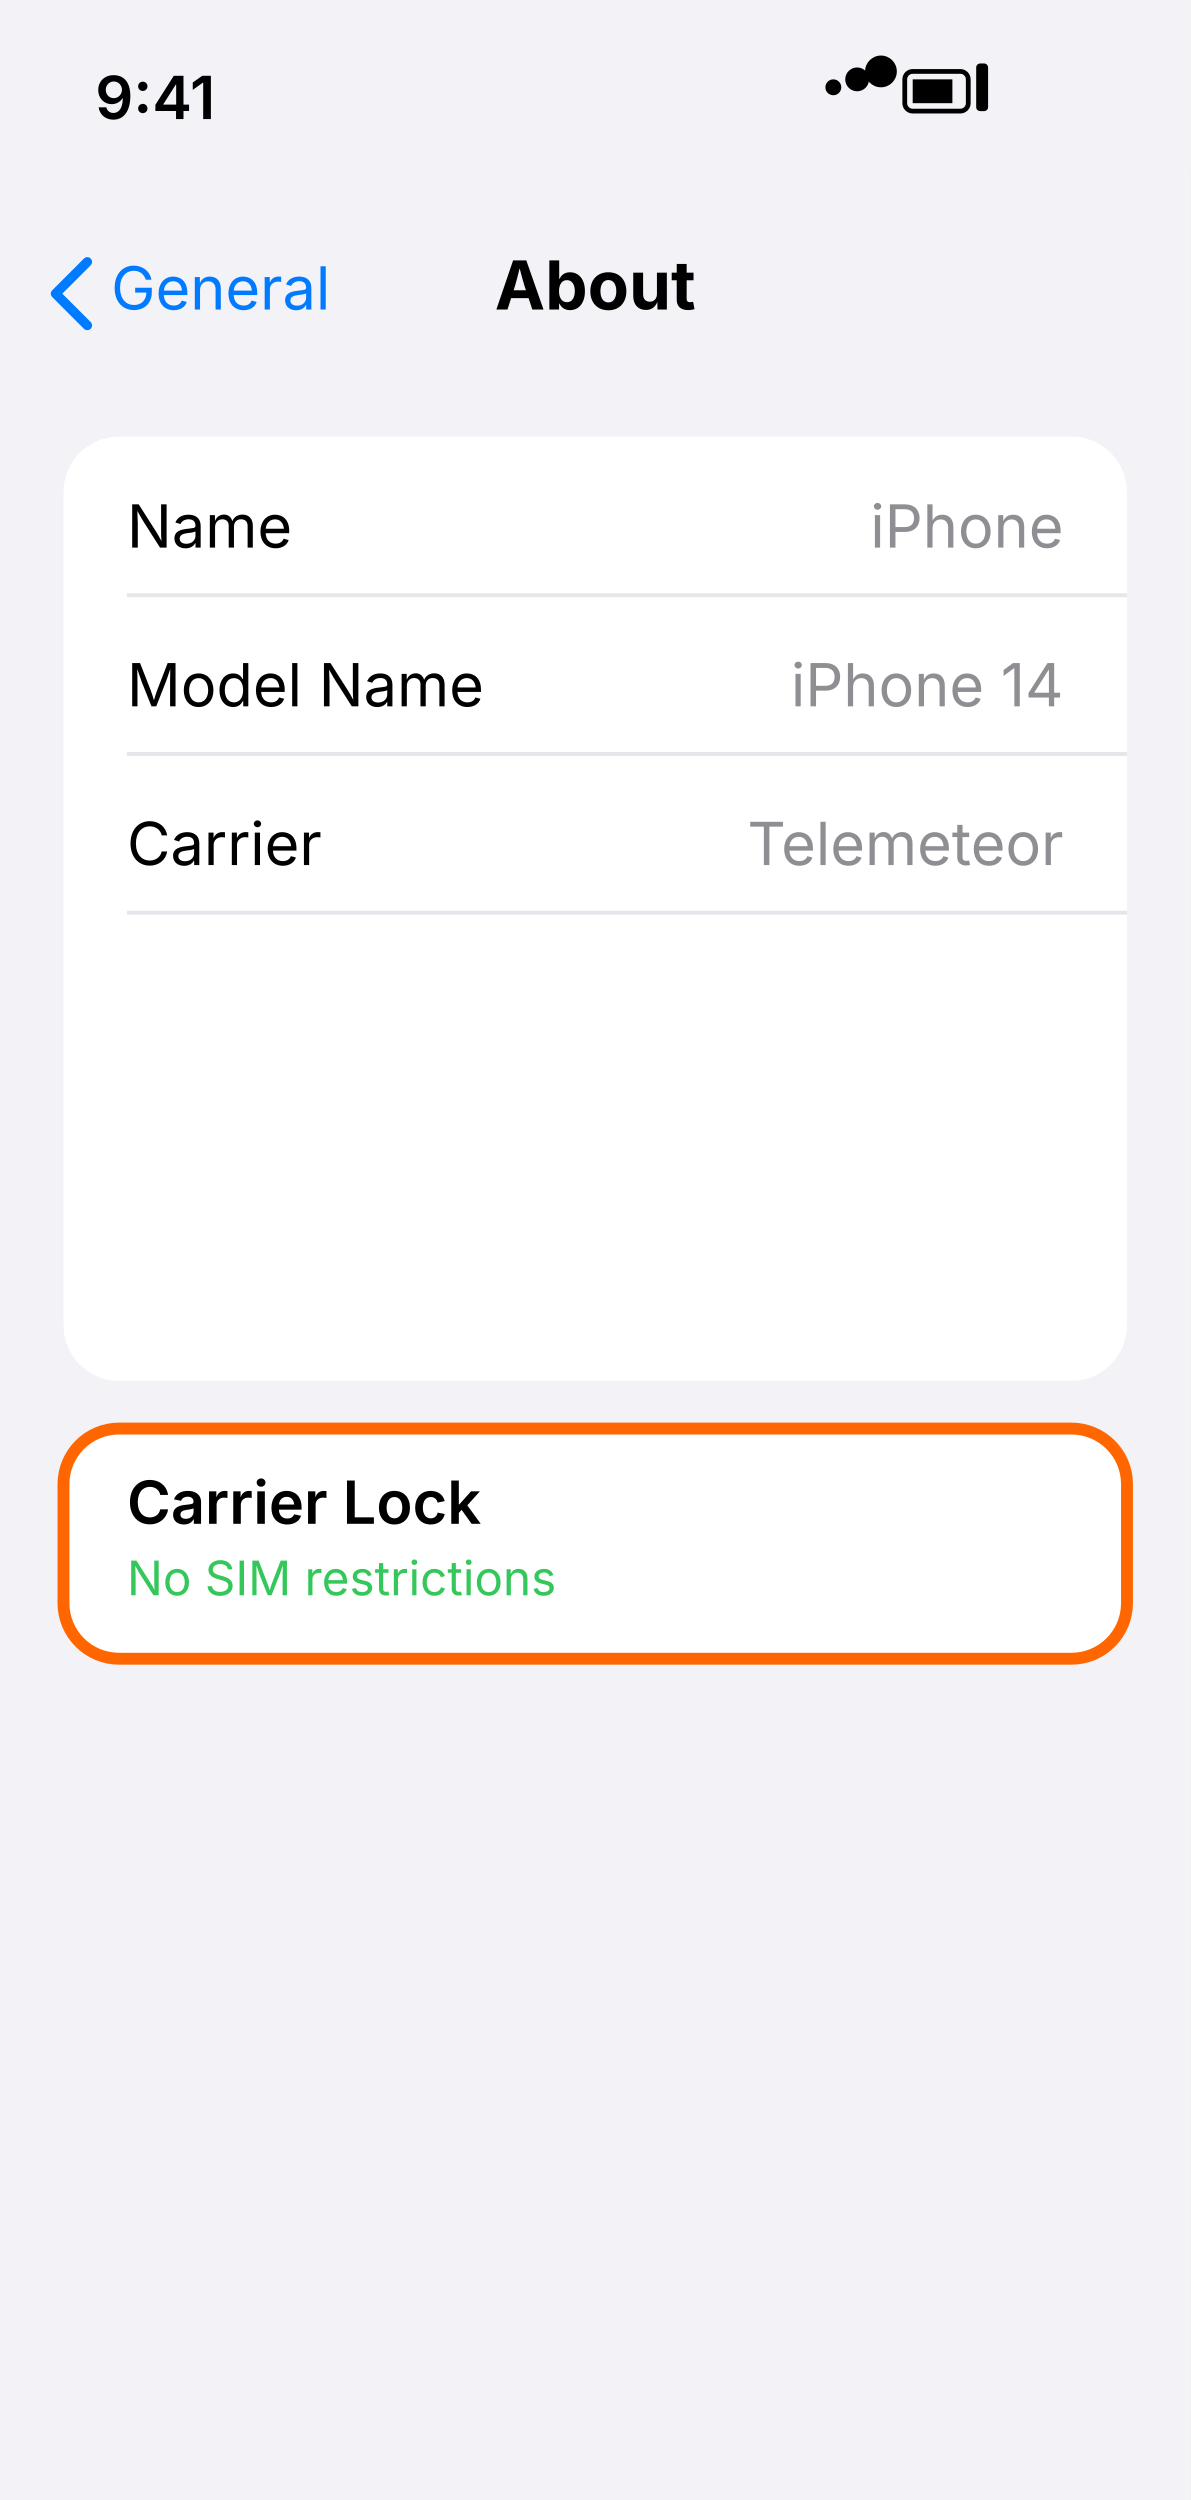
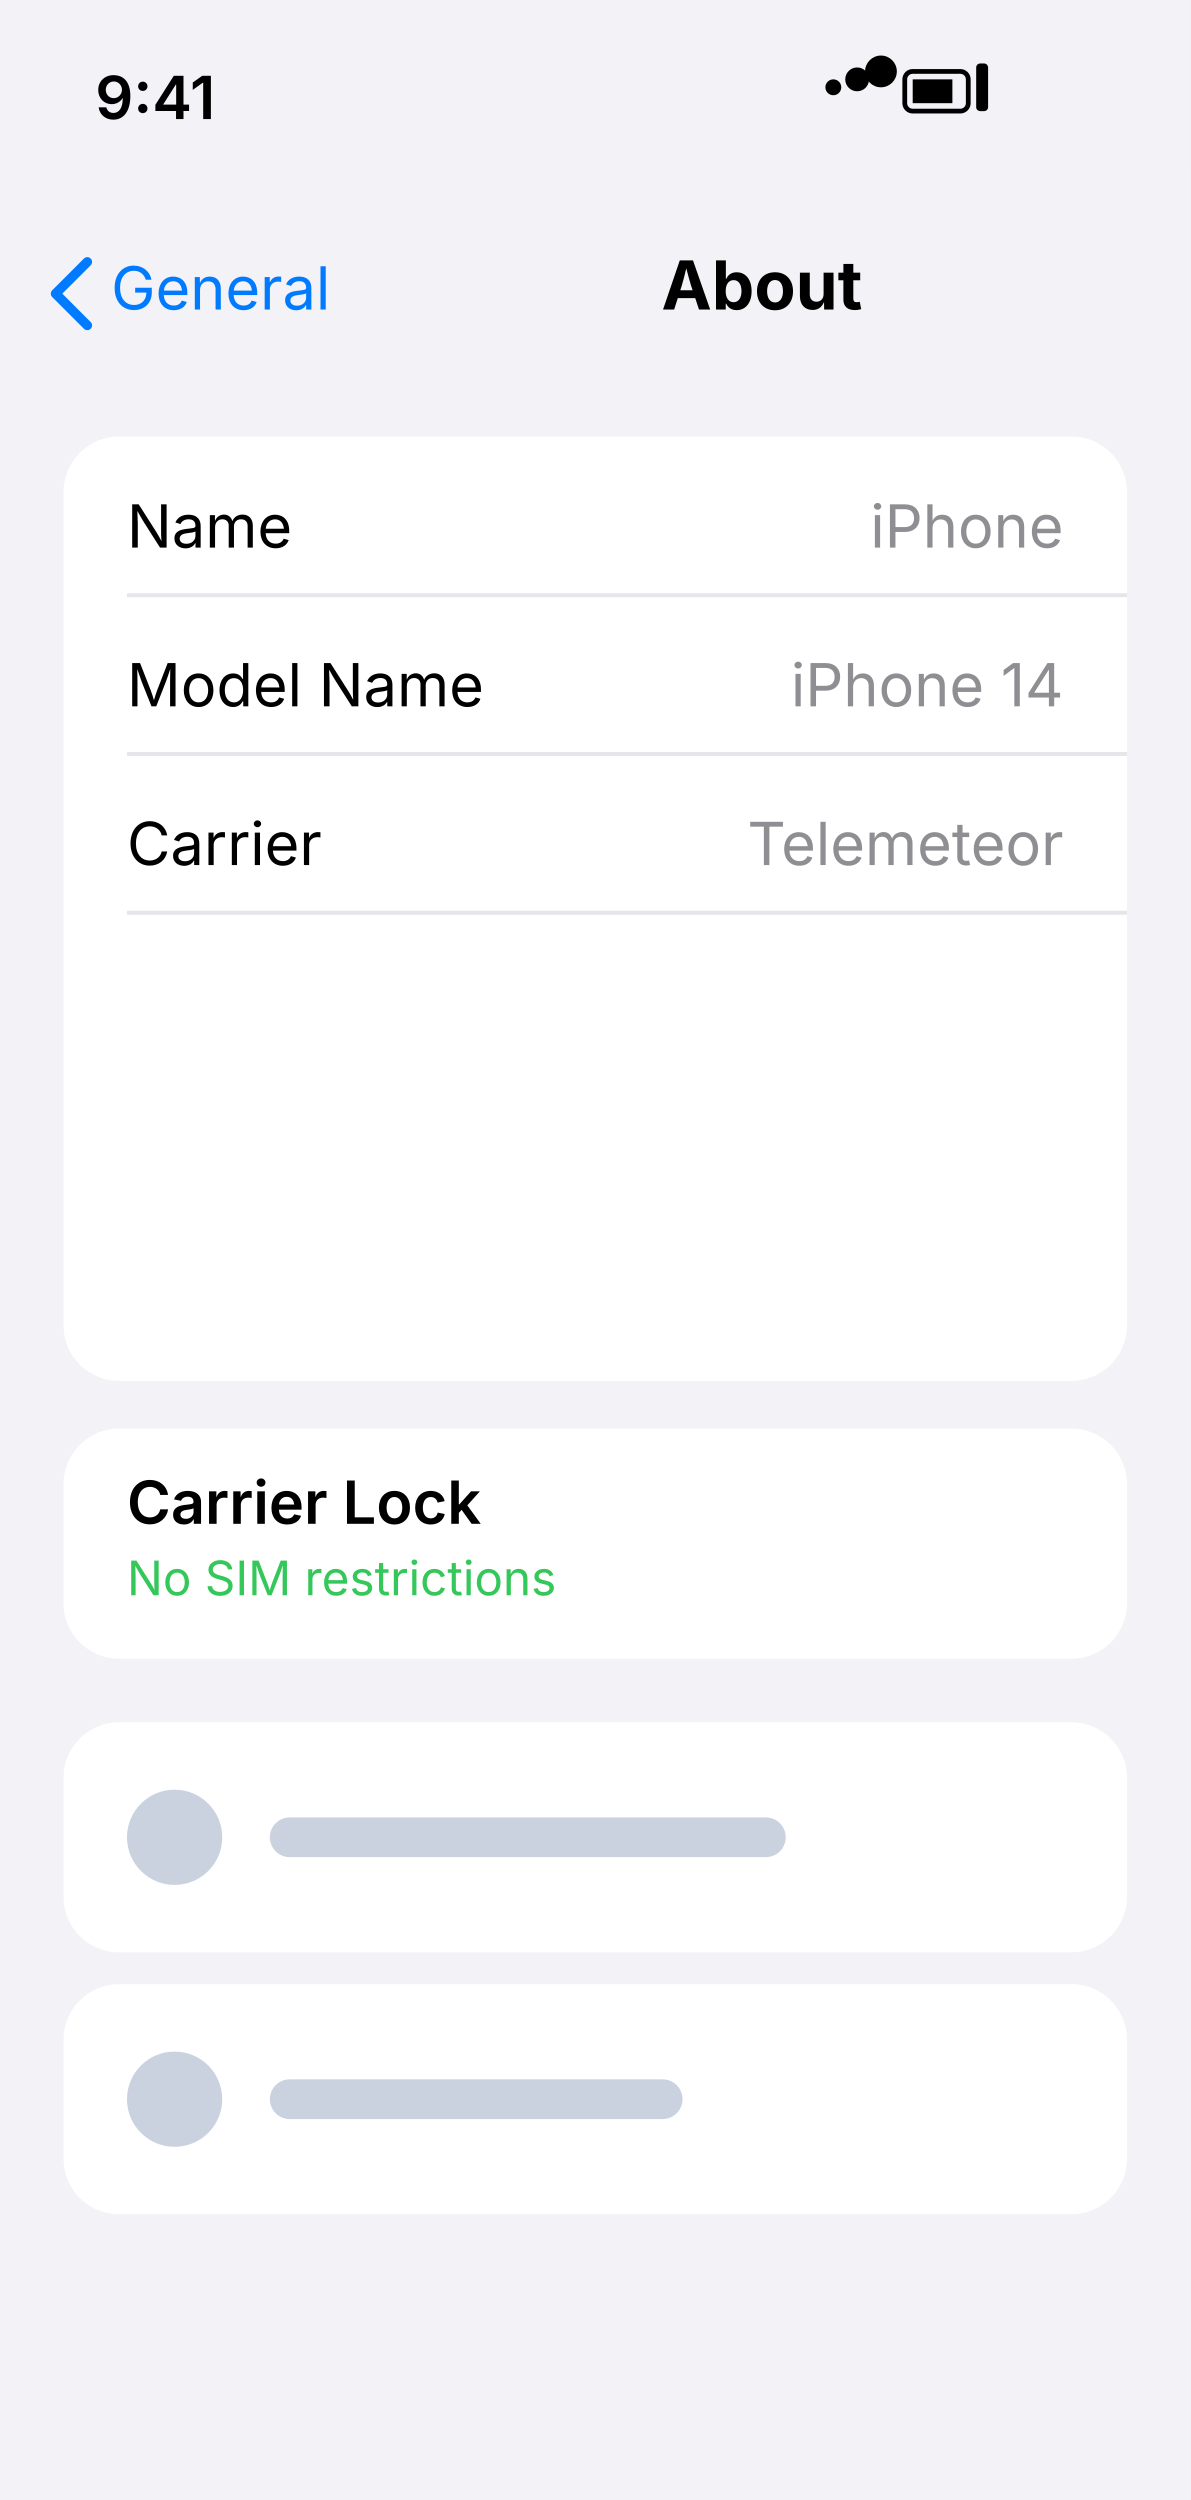
<svg xmlns="http://www.w3.org/2000/svg" viewBox="0 0 300 630">
  <rect width="300" height="630" fill="#f2f2f7" />
  <rect width="300" height="44" fill="#f2f2f7" />
  <text x="24" y="30" font-family="ui-sans-serif,-apple-system,system-ui,sans-serif" font-size="15" font-weight="600" fill="#000000">9:41</text>
  <g fill="#000000">
    <rect x="228" y="18" width="16" height="10" rx="2" fill="none" stroke="#000" stroke-width="1.2" />
    <rect x="230" y="20" width="10" height="6" fill="#000" />
    <rect x="246" y="16" width="3" height="12" rx="1" />
    <circle cx="210" cy="22" r="2" />
    <circle cx="216" cy="20" r="3" />
    <circle cx="222" cy="18" r="4" />
  </g>
  <g fill="#007aff">
    <path d="M22 66 l-8 8 l8 8" stroke="#007aff" stroke-width="2.4" fill="none" stroke-linecap="round" stroke-linejoin="round" />
-     <text data-key="screen.before-you-start.back" x="28" y="78" font-family="ui-sans-serif,-apple-system,system-ui,sans-serif" font-size="15">General</text>
+     <text data-key="screen.before-you-start.back" data-maxw="76" x="28" y="78" font-family="ui-sans-serif,-apple-system,system-ui,sans-serif" font-size="15">General</text>
  </g>
-   <text data-key="screen.before-you-start.title" x="150" y="78" text-anchor="middle" font-family="ui-sans-serif,-apple-system,system-ui,sans-serif" font-size="17" font-weight="700" fill="#000000">About</text>
+   <text data-key="screen.before-you-start.title" data-maxw="176" x="192" y="78" text-anchor="middle" font-family="ui-sans-serif,-apple-system,system-ui,sans-serif" font-size="17" font-weight="700" fill="#000000">About</text>
  <rect x="16" y="110" width="268" height="238" rx="14" fill="#ffffff" />
  <g font-family="ui-sans-serif,-apple-system,system-ui,sans-serif" font-size="15" fill="#000000">
    <text data-key="screen.before-you-start.name-label" x="32" y="138">Name</text>
    <text x="268" y="138" text-anchor="end" fill="#8e8e93">iPhone</text>
    <line x1="32" y1="150" x2="284" y2="150" stroke="#e5e5ea" stroke-width="1" />
    <text data-key="screen.before-you-start.model-label" x="32" y="178">Model Name</text>
    <text x="268" y="178" text-anchor="end" fill="#8e8e93">iPhone 14</text>
    <line x1="32" y1="190" x2="284" y2="190" stroke="#e5e5ea" stroke-width="1" />
    <text data-key="screen.before-you-start.carrier-label" x="32" y="218">Carrier</text>
    <text x="268" y="218" text-anchor="end" fill="#8e8e93">Telemeteor</text>
    <line x1="32" y1="230" x2="284" y2="230" stroke="#e5e5ea" stroke-width="1" />
  </g>
-   <rect x="16" y="360" width="268" height="58" rx="14" fill="#ffffff" stroke="#ff6600" stroke-width="3" />
+   <rect x="16" y="360" width="268" height="58" rx="14" fill="#ffffff" />
  <text data-key="screen.before-you-start.lock-label" x="32" y="384" font-family="ui-sans-serif,-apple-system,system-ui,sans-serif" font-size="15" font-weight="600" fill="#000000">Carrier Lock</text>
  <text data-key="screen.before-you-start.lock-value" x="32" y="402" font-family="ui-sans-serif,-apple-system,system-ui,sans-serif" font-size="12" fill="#34c759">No SIM restrictions</text>
+   <rect x="16" y="434" width="268" height="58" rx="14" fill="#ffffff" />
+   <circle cx="44" cy="463" r="12" fill="#c9d2de" />
+   <rect x="68" y="458" width="130" height="10" rx="5" fill="#c9d2de" />
+   <rect x="16" y="500" width="268" height="58" rx="14" fill="#ffffff" />
+   <circle cx="44" cy="529" r="12" fill="#c9d2de" />
+   <rect x="68" y="524" width="104" height="10" rx="5" fill="#c9d2de" />
</svg>
